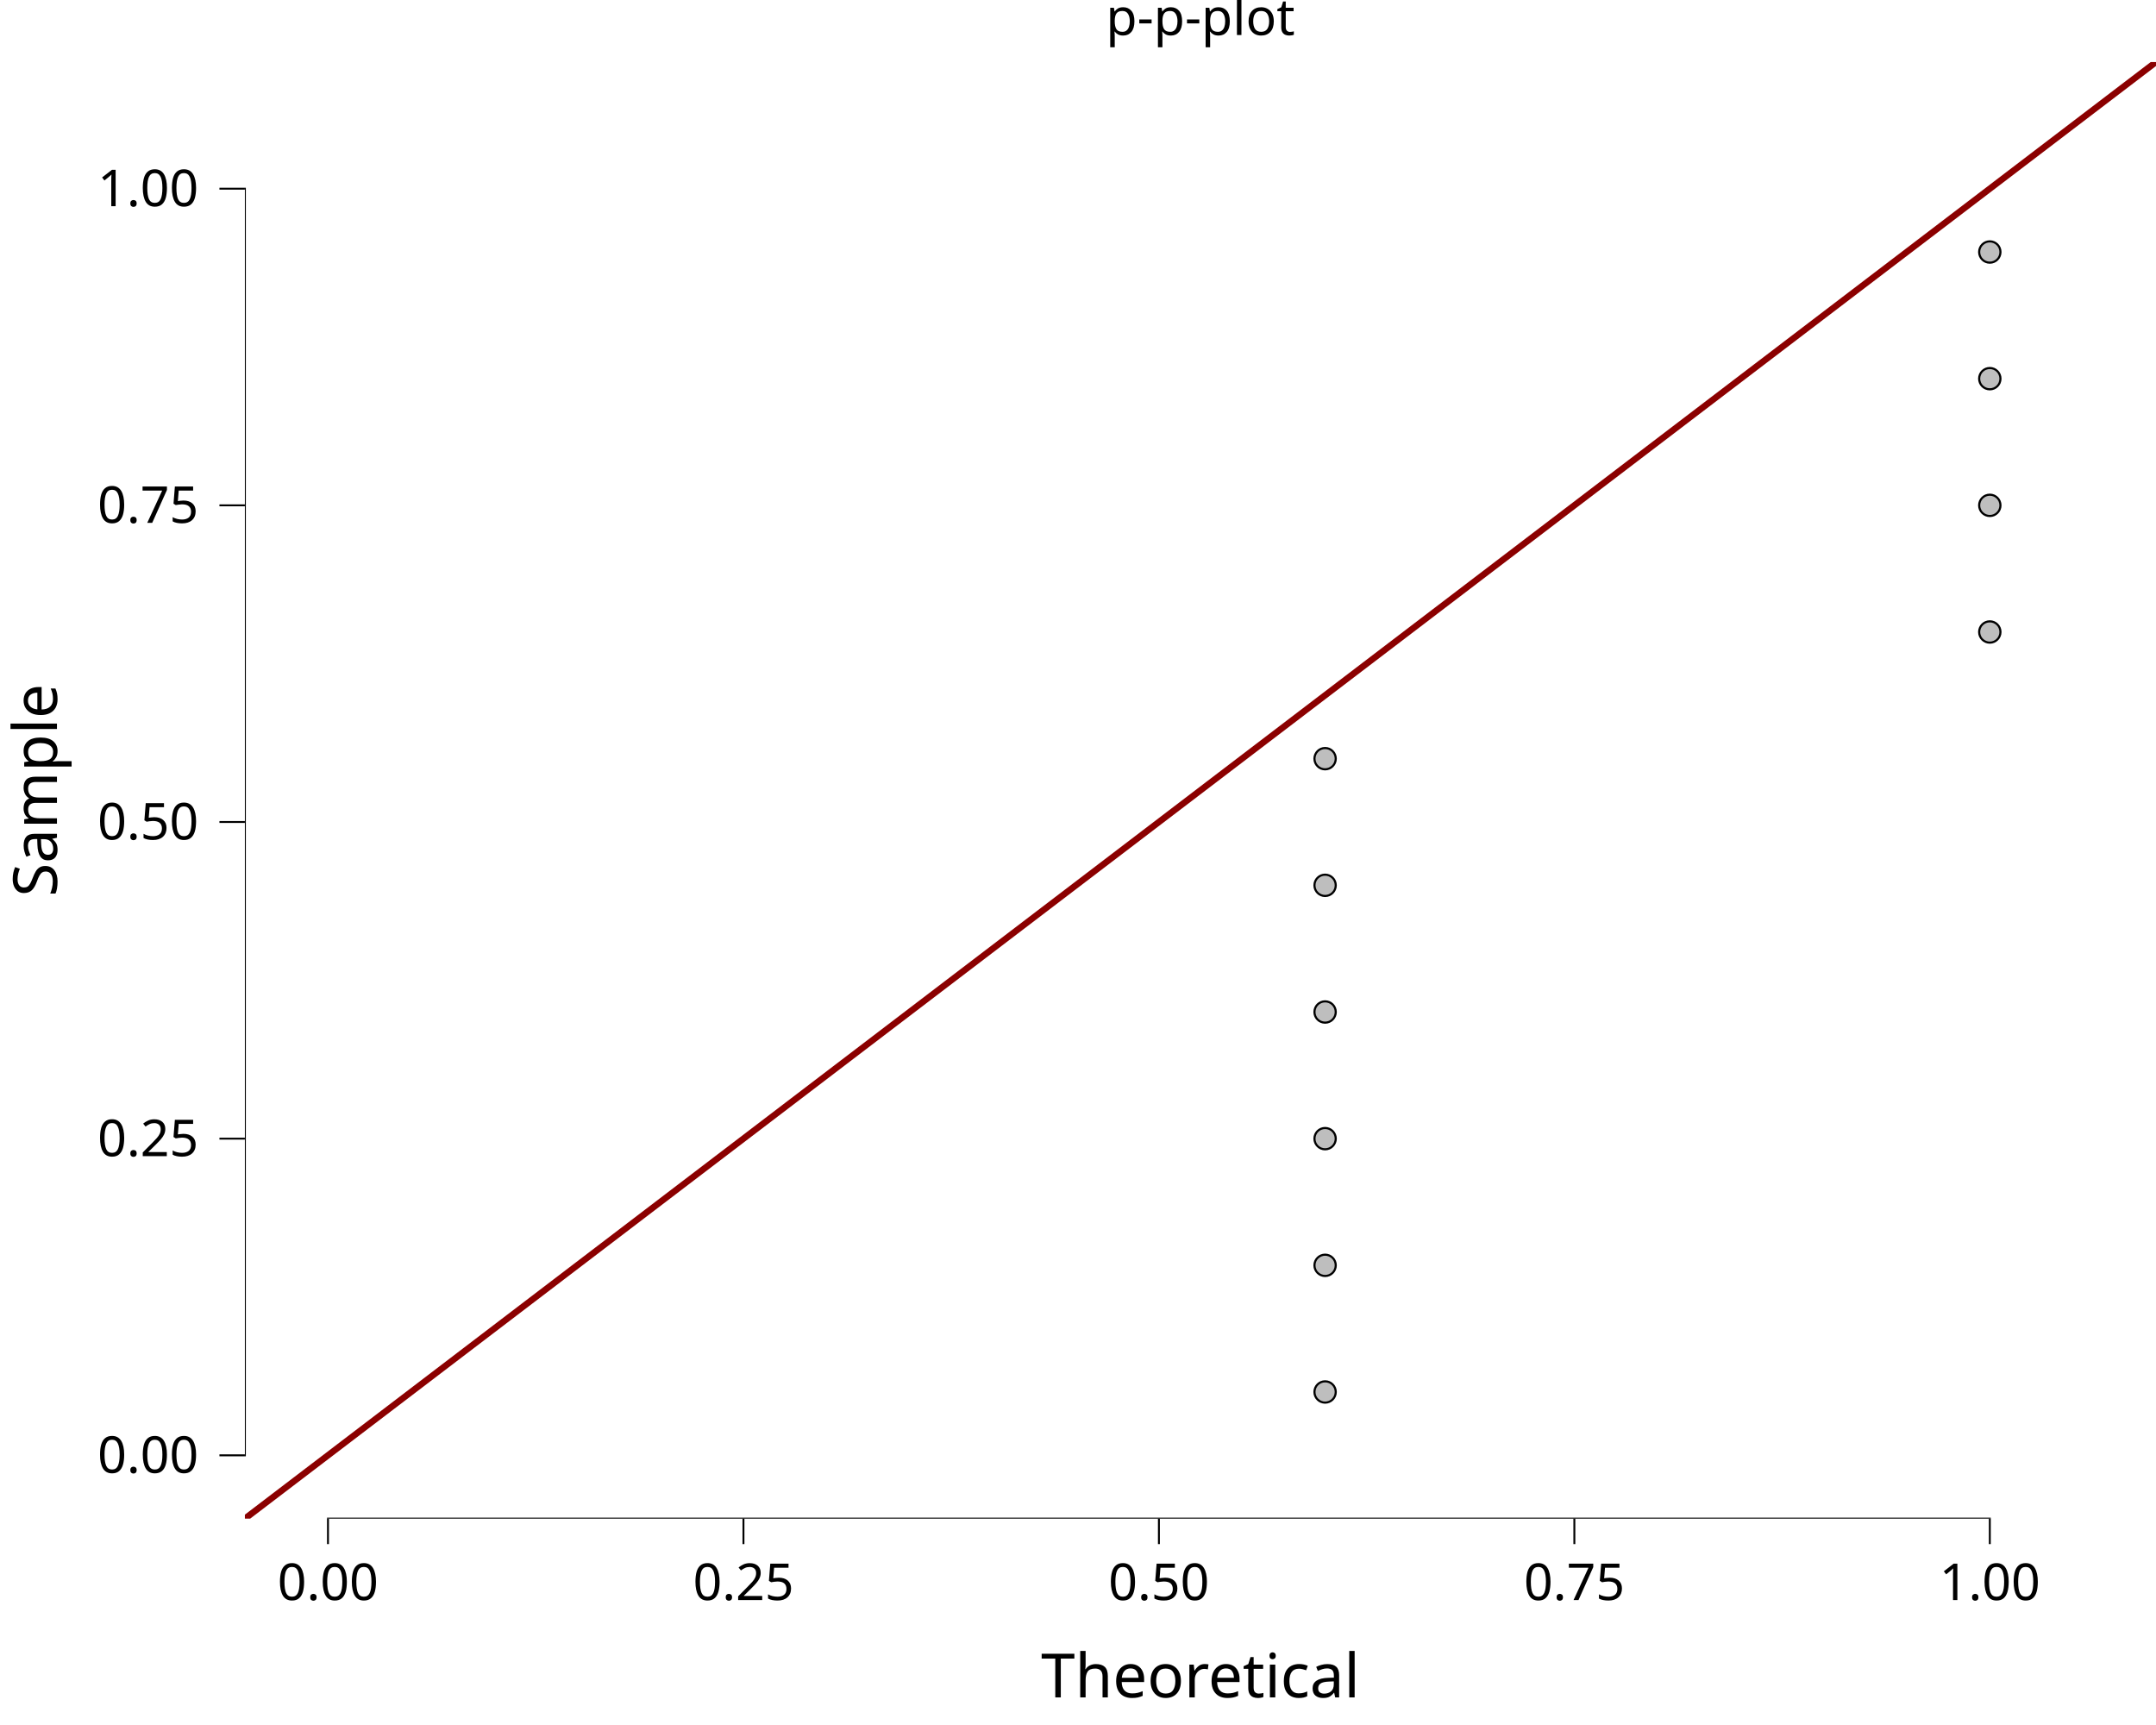
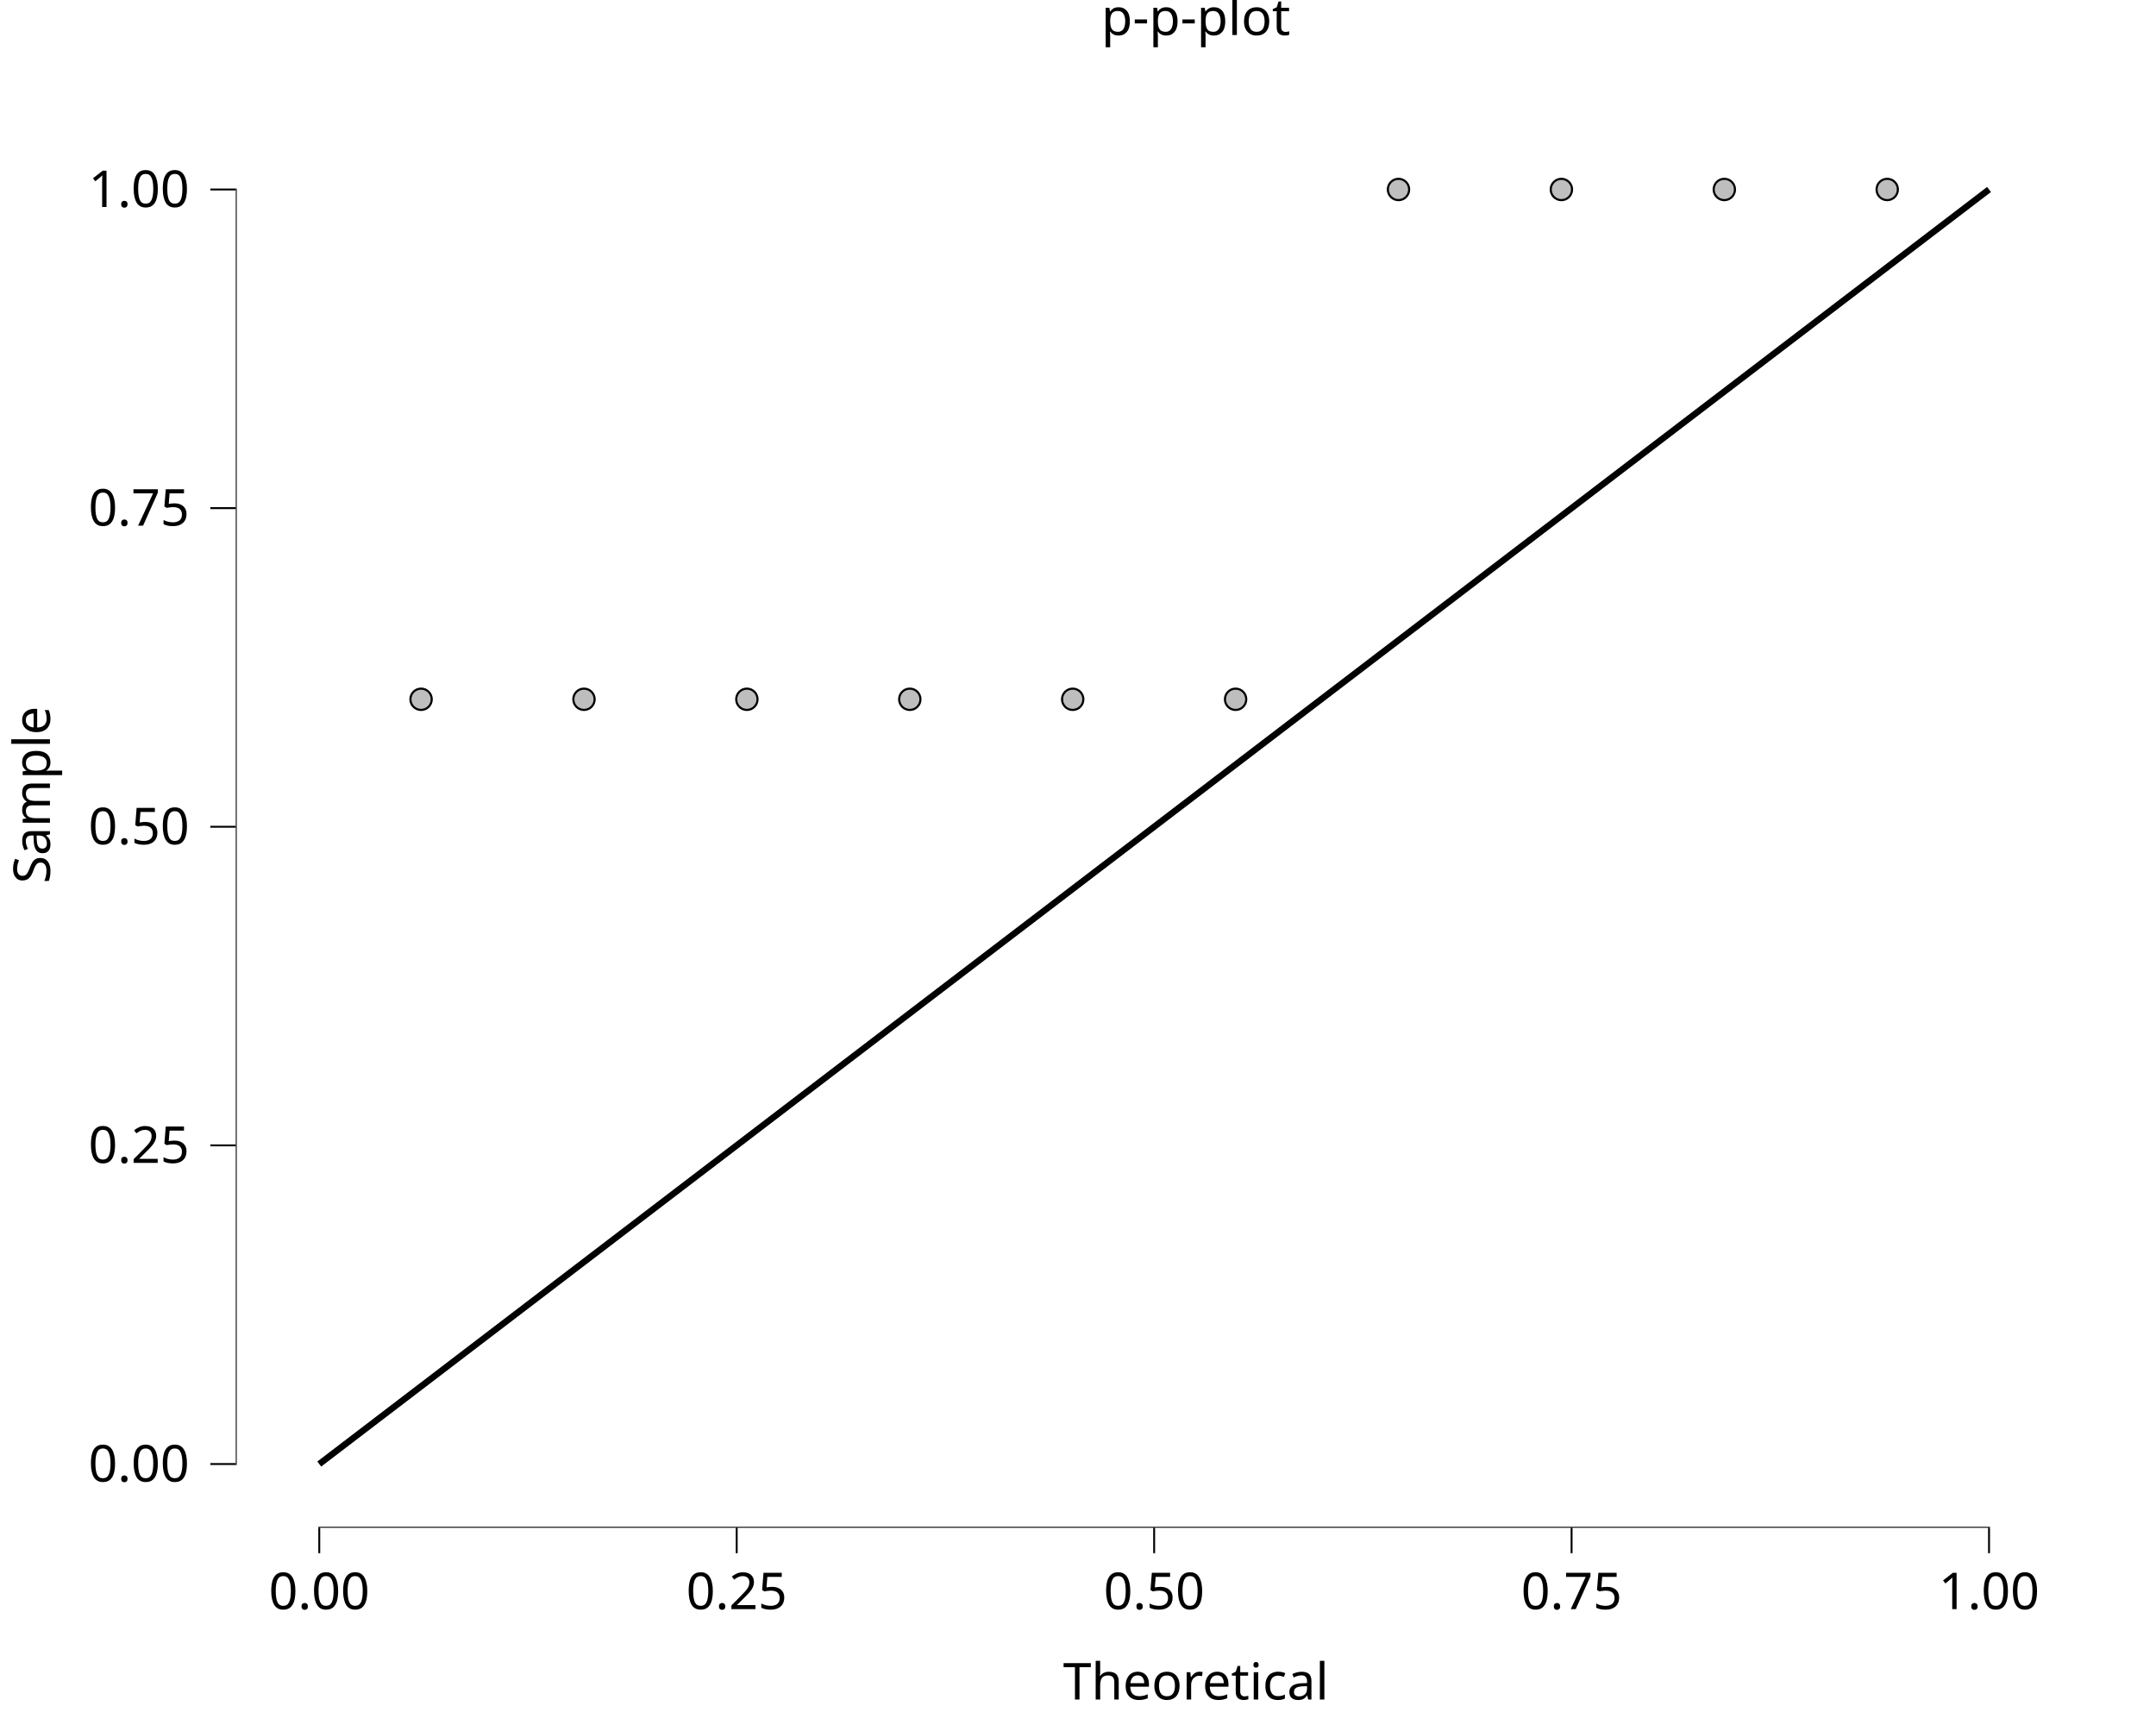
<svg xmlns="http://www.w3.org/2000/svg" class="svglite" data-engine-version="2.0" width="720.00pt" height="576.00pt" viewBox="0 0 720.00 576.00">
  <defs>
    <style type="text/css">
    .svglite line, .svglite polyline, .svglite polygon, .svglite path, .svglite rect, .svglite circle {
      fill: none;
      stroke: #000000;
      stroke-linecap: round;
      stroke-linejoin: round;
      stroke-miterlimit: 10.00;
    }
  </style>
  </defs>
  <rect width="100%" height="100%" style="stroke: none; fill: #FFFFFF;" />
  <defs>
    <clipPath id="cpMC4wMHw3MjAuMDB8MC4wMHw1NzYuMDA=">
      <rect x="0.00" y="0.00" width="720.00" height="576.00" />
    </clipPath>
  </defs>
  <g clip-path="url(#cpMC4wMHw3MjAuMDB8MC4wMHw1NzYuMDA=)">
-     <rect x="0.00" y="0.00" width="720.00" height="576.00" style="stroke-width: 10.67; stroke: none;" />
+     <rect x="-0" y="0.00" width="720.00" height="576.00" style="stroke-width: 10.67; stroke: none;" />
  </g>
  <defs>
-     <clipPath id="cpODEuNzh8NzIwLjAwfDIwLjcxfDUwNy4wOQ==">
-       <rect x="81.78" y="20.71" width="638.22" height="486.39" />
+     <clipPath id="cpNzguNzR8NzIwLjAwfDIwLjcxfDUxMC4xNA==">
+       <rect x="78.74" y="20.71" width="641.26" height="489.43" />
    </clipPath>
  </defs>
-   <g clip-path="url(#cpODEuNzh8NzIwLjAwfDIwLjcxfDUwNy4wOQ==)">
-     <rect x="81.78" y="20.71" width="638.22" height="486.39" style="stroke-width: 10.67; stroke: none;" />
-     <line x1="-556.43" y1="993.48" x2="1358.22" y2="-465.68" style="stroke-width: 2.13; stroke: #8B0000; stroke-linecap: butt;" />
-     <circle cx="442.52" cy="464.80" r="3.56" style="stroke-width: 0.71; fill: #BEBEBE;" />
-     <circle cx="442.52" cy="422.51" r="3.56" style="stroke-width: 0.71; fill: #BEBEBE;" />
-     <circle cx="442.52" cy="380.21" r="3.56" style="stroke-width: 0.71; fill: #BEBEBE;" />
-     <circle cx="442.52" cy="337.92" r="3.56" style="stroke-width: 0.71; fill: #BEBEBE;" />
-     <circle cx="442.52" cy="295.62" r="3.56" style="stroke-width: 0.71; fill: #BEBEBE;" />
-     <circle cx="442.52" cy="253.33" r="3.56" style="stroke-width: 0.71; fill: #BEBEBE;" />
-     <circle cx="664.50" cy="211.03" r="3.56" style="stroke-width: 0.71; fill: #BEBEBE;" />
-     <circle cx="664.50" cy="168.74" r="3.56" style="stroke-width: 0.71; fill: #BEBEBE;" />
-     <circle cx="664.50" cy="126.44" r="3.56" style="stroke-width: 0.71; fill: #BEBEBE;" />
-     <circle cx="664.50" cy="84.15" r="3.56" style="stroke-width: 0.71; fill: #BEBEBE;" />
-     <line x1="109.21" y1="507.09" x2="664.82" y2="507.09" style="stroke-width: 0.64; stroke-linecap: butt;" />
-     <line x1="81.78" y1="486.27" x2="81.78" y2="62.68" style="stroke-width: 0.64; stroke-linecap: butt;" />
-     <rect x="81.78" y="20.71" width="638.22" height="486.39" style="stroke-width: 0.00; stroke: none;" />
+   <g clip-path="url(#cpNzguNzR8NzIwLjAwfDIwLjcxfDUxMC4xNA==)">
+     <rect x="78.74" y="20.71" width="641.26" height="489.43" style="stroke-width: 10.67; stroke: none;" />
+     <line x1="106.62" y1="488.86" x2="664.24" y2="63.27" style="stroke-width: 2.13; stroke-linecap: butt;" />
+     <circle cx="140.62" cy="233.50" r="3.56" style="stroke-width: 0.71; fill: #BEBEBE;" />
+     <circle cx="195.02" cy="233.50" r="3.56" style="stroke-width: 0.71; fill: #BEBEBE;" />
+     <circle cx="249.42" cy="233.50" r="3.56" style="stroke-width: 0.71; fill: #BEBEBE;" />
+     <circle cx="303.83" cy="233.50" r="3.56" style="stroke-width: 0.71; fill: #BEBEBE;" />
+     <circle cx="358.23" cy="233.50" r="3.56" style="stroke-width: 0.71; fill: #BEBEBE;" />
+     <circle cx="412.63" cy="233.50" r="3.56" style="stroke-width: 0.71; fill: #BEBEBE;" />
+     <circle cx="467.03" cy="63.27" r="3.56" style="stroke-width: 0.71; fill: #BEBEBE;" />
+     <circle cx="521.43" cy="63.27" r="3.56" style="stroke-width: 0.71; fill: #BEBEBE;" />
+     <circle cx="575.84" cy="63.27" r="3.56" style="stroke-width: 0.71; fill: #BEBEBE;" />
+     <circle cx="630.24" cy="63.27" r="3.56" style="stroke-width: 0.71; fill: #BEBEBE;" />
+     <line x1="106.30" y1="510.14" x2="664.56" y2="510.14" style="stroke-width: 0.64; stroke-linecap: butt;" />
+     <line x1="78.74" y1="489.18" x2="78.74" y2="62.95" style="stroke-width: 0.64; stroke-linecap: butt;" />
+     <rect x="78.74" y="20.71" width="641.26" height="489.43" style="stroke-width: 0.00; stroke: none;" />
  </g>
  <g clip-path="url(#cpMC4wMHw3MjAuMDB8MC4wMHw1NzYuMDA=)">
-     <polyline points="81.78,507.09 81.78,20.71 " style="stroke-width: 0.00; stroke: none; stroke-linecap: butt;" />
-     <text x="66.31" y="491.80" text-anchor="end" style="font-size: 17.00px; font-family: sans;" textLength="33.09px" lengthAdjust="spacingAndGlyphs">0.00</text>
-     <text x="66.31" y="386.06" text-anchor="end" style="font-size: 17.00px; font-family: sans;" textLength="33.09px" lengthAdjust="spacingAndGlyphs">0.25</text>
-     <text x="66.31" y="280.32" text-anchor="end" style="font-size: 17.00px; font-family: sans;" textLength="33.09px" lengthAdjust="spacingAndGlyphs">0.50</text>
-     <text x="66.31" y="174.59" text-anchor="end" style="font-size: 17.00px; font-family: sans;" textLength="33.09px" lengthAdjust="spacingAndGlyphs">0.75</text>
-     <text x="66.31" y="68.85" text-anchor="end" style="font-size: 17.00px; font-family: sans;" textLength="33.09px" lengthAdjust="spacingAndGlyphs">1.00</text>
-     <polyline points="73.28,485.95 81.78,485.95 " style="stroke-width: 0.64; stroke-linecap: butt;" />
-     <polyline points="73.28,380.21 81.78,380.21 " style="stroke-width: 0.64; stroke-linecap: butt;" />
-     <polyline points="73.28,274.47 81.78,274.47 " style="stroke-width: 0.64; stroke-linecap: butt;" />
-     <polyline points="73.28,168.74 81.78,168.74 " style="stroke-width: 0.64; stroke-linecap: butt;" />
-     <polyline points="73.28,63.00 81.78,63.00 " style="stroke-width: 0.64; stroke-linecap: butt;" />
-     <polyline points="81.78,507.09 720.00,507.09 " style="stroke-width: 0.00; stroke: none; stroke-linecap: butt;" />
-     <polyline points="109.53,515.60 109.53,507.09 " style="stroke-width: 0.64; stroke-linecap: butt;" />
-     <polyline points="248.28,515.60 248.28,507.09 " style="stroke-width: 0.64; stroke-linecap: butt;" />
-     <polyline points="387.02,515.60 387.02,507.09 " style="stroke-width: 0.64; stroke-linecap: butt;" />
-     <polyline points="525.76,515.60 525.76,507.09 " style="stroke-width: 0.64; stroke-linecap: butt;" />
-     <polyline points="664.50,515.60 664.50,507.09 " style="stroke-width: 0.64; stroke-linecap: butt;" />
-     <text x="109.53" y="534.27" text-anchor="middle" style="font-size: 17.00px; font-family: sans;" textLength="33.09px" lengthAdjust="spacingAndGlyphs">0.00</text>
-     <text x="248.28" y="534.27" text-anchor="middle" style="font-size: 17.00px; font-family: sans;" textLength="33.09px" lengthAdjust="spacingAndGlyphs">0.25</text>
-     <text x="387.02" y="534.27" text-anchor="middle" style="font-size: 17.00px; font-family: sans;" textLength="33.09px" lengthAdjust="spacingAndGlyphs">0.50</text>
-     <text x="525.76" y="534.27" text-anchor="middle" style="font-size: 17.00px; font-family: sans;" textLength="33.09px" lengthAdjust="spacingAndGlyphs">0.75</text>
-     <text x="664.50" y="534.27" text-anchor="middle" style="font-size: 17.00px; font-family: sans;" textLength="33.09px" lengthAdjust="spacingAndGlyphs">1.00</text>
-     <text x="400.89" y="566.78" text-anchor="middle" style="font-size: 20.40px; font-family: sans;" textLength="100.92px" lengthAdjust="spacingAndGlyphs">Theoretical</text>
-     <text transform="translate(19.02,263.90) rotate(-90)" text-anchor="middle" style="font-size: 20.40px; font-family: sans;" textLength="69.18px" lengthAdjust="spacingAndGlyphs">Sample</text>
-     <text x="400.89" y="11.70" text-anchor="middle" style="font-size: 17.00px; font-family: sans;" textLength="57.64px" lengthAdjust="spacingAndGlyphs">p-p-plot</text>
+     <polyline points="78.74,510.14 78.74,20.71 " style="stroke-width: 0.00; stroke: none; stroke-linecap: butt;" />
+     <text x="63.26" y="494.71" text-anchor="end" style="font-size: 17.00px; font-family: sans;" textLength="33.09px" lengthAdjust="spacingAndGlyphs">0.00</text>
+     <text x="63.26" y="388.31" text-anchor="end" style="font-size: 17.00px; font-family: sans;" textLength="33.09px" lengthAdjust="spacingAndGlyphs">0.25</text>
+     <text x="63.26" y="281.91" text-anchor="end" style="font-size: 17.00px; font-family: sans;" textLength="33.09px" lengthAdjust="spacingAndGlyphs">0.50</text>
+     <text x="63.26" y="175.52" text-anchor="end" style="font-size: 17.00px; font-family: sans;" textLength="33.09px" lengthAdjust="spacingAndGlyphs">0.75</text>
+     <text x="63.26" y="69.12" text-anchor="end" style="font-size: 17.00px; font-family: sans;" textLength="33.09px" lengthAdjust="spacingAndGlyphs">1.00</text>
+     <polyline points="70.24,488.86 78.74,488.86 " style="stroke-width: 0.64; stroke-linecap: butt;" />
+     <polyline points="70.24,382.46 78.74,382.46 " style="stroke-width: 0.64; stroke-linecap: butt;" />
+     <polyline points="70.24,276.06 78.74,276.06 " style="stroke-width: 0.64; stroke-linecap: butt;" />
+     <polyline points="70.24,169.67 78.74,169.67 " style="stroke-width: 0.64; stroke-linecap: butt;" />
+     <polyline points="70.24,63.27 78.74,63.27 " style="stroke-width: 0.64; stroke-linecap: butt;" />
+     <polyline points="78.74,510.14 720.00,510.14 " style="stroke-width: 0.00; stroke: none; stroke-linecap: butt;" />
+     <polyline points="106.62,518.64 106.62,510.14 " style="stroke-width: 0.64; stroke-linecap: butt;" />
+     <polyline points="246.02,518.64 246.02,510.14 " style="stroke-width: 0.64; stroke-linecap: butt;" />
+     <polyline points="385.43,518.64 385.43,510.14 " style="stroke-width: 0.64; stroke-linecap: butt;" />
+     <polyline points="524.83,518.64 524.83,510.14 " style="stroke-width: 0.64; stroke-linecap: butt;" />
+     <polyline points="664.24,518.64 664.24,510.14 " style="stroke-width: 0.64; stroke-linecap: butt;" />
+     <text x="106.62" y="537.32" text-anchor="middle" style="font-size: 17.00px; font-family: sans;" textLength="33.09px" lengthAdjust="spacingAndGlyphs">0.00</text>
+     <text x="246.02" y="537.32" text-anchor="middle" style="font-size: 17.00px; font-family: sans;" textLength="33.09px" lengthAdjust="spacingAndGlyphs">0.25</text>
+     <text x="385.43" y="537.32" text-anchor="middle" style="font-size: 17.00px; font-family: sans;" textLength="33.09px" lengthAdjust="spacingAndGlyphs">0.50</text>
+     <text x="524.83" y="537.32" text-anchor="middle" style="font-size: 17.00px; font-family: sans;" textLength="33.09px" lengthAdjust="spacingAndGlyphs">0.75</text>
+     <text x="664.24" y="537.32" text-anchor="middle" style="font-size: 17.00px; font-family: sans;" textLength="33.09px" lengthAdjust="spacingAndGlyphs">1.00</text>
+     <text x="399.37" y="567.49" text-anchor="middle" style="font-size: 17.00px; font-family: sans;" textLength="84.10px" lengthAdjust="spacingAndGlyphs">Theoretical</text>
+     <text transform="translate(16.68,265.42) rotate(-90)" text-anchor="middle" style="font-size: 17.00px; font-family: sans;" textLength="57.65px" lengthAdjust="spacingAndGlyphs">Sample</text>
+     <text x="399.37" y="11.70" text-anchor="middle" style="font-size: 17.00px; font-family: sans;" textLength="57.64px" lengthAdjust="spacingAndGlyphs">p-p-plot</text>
  </g>
</svg>
